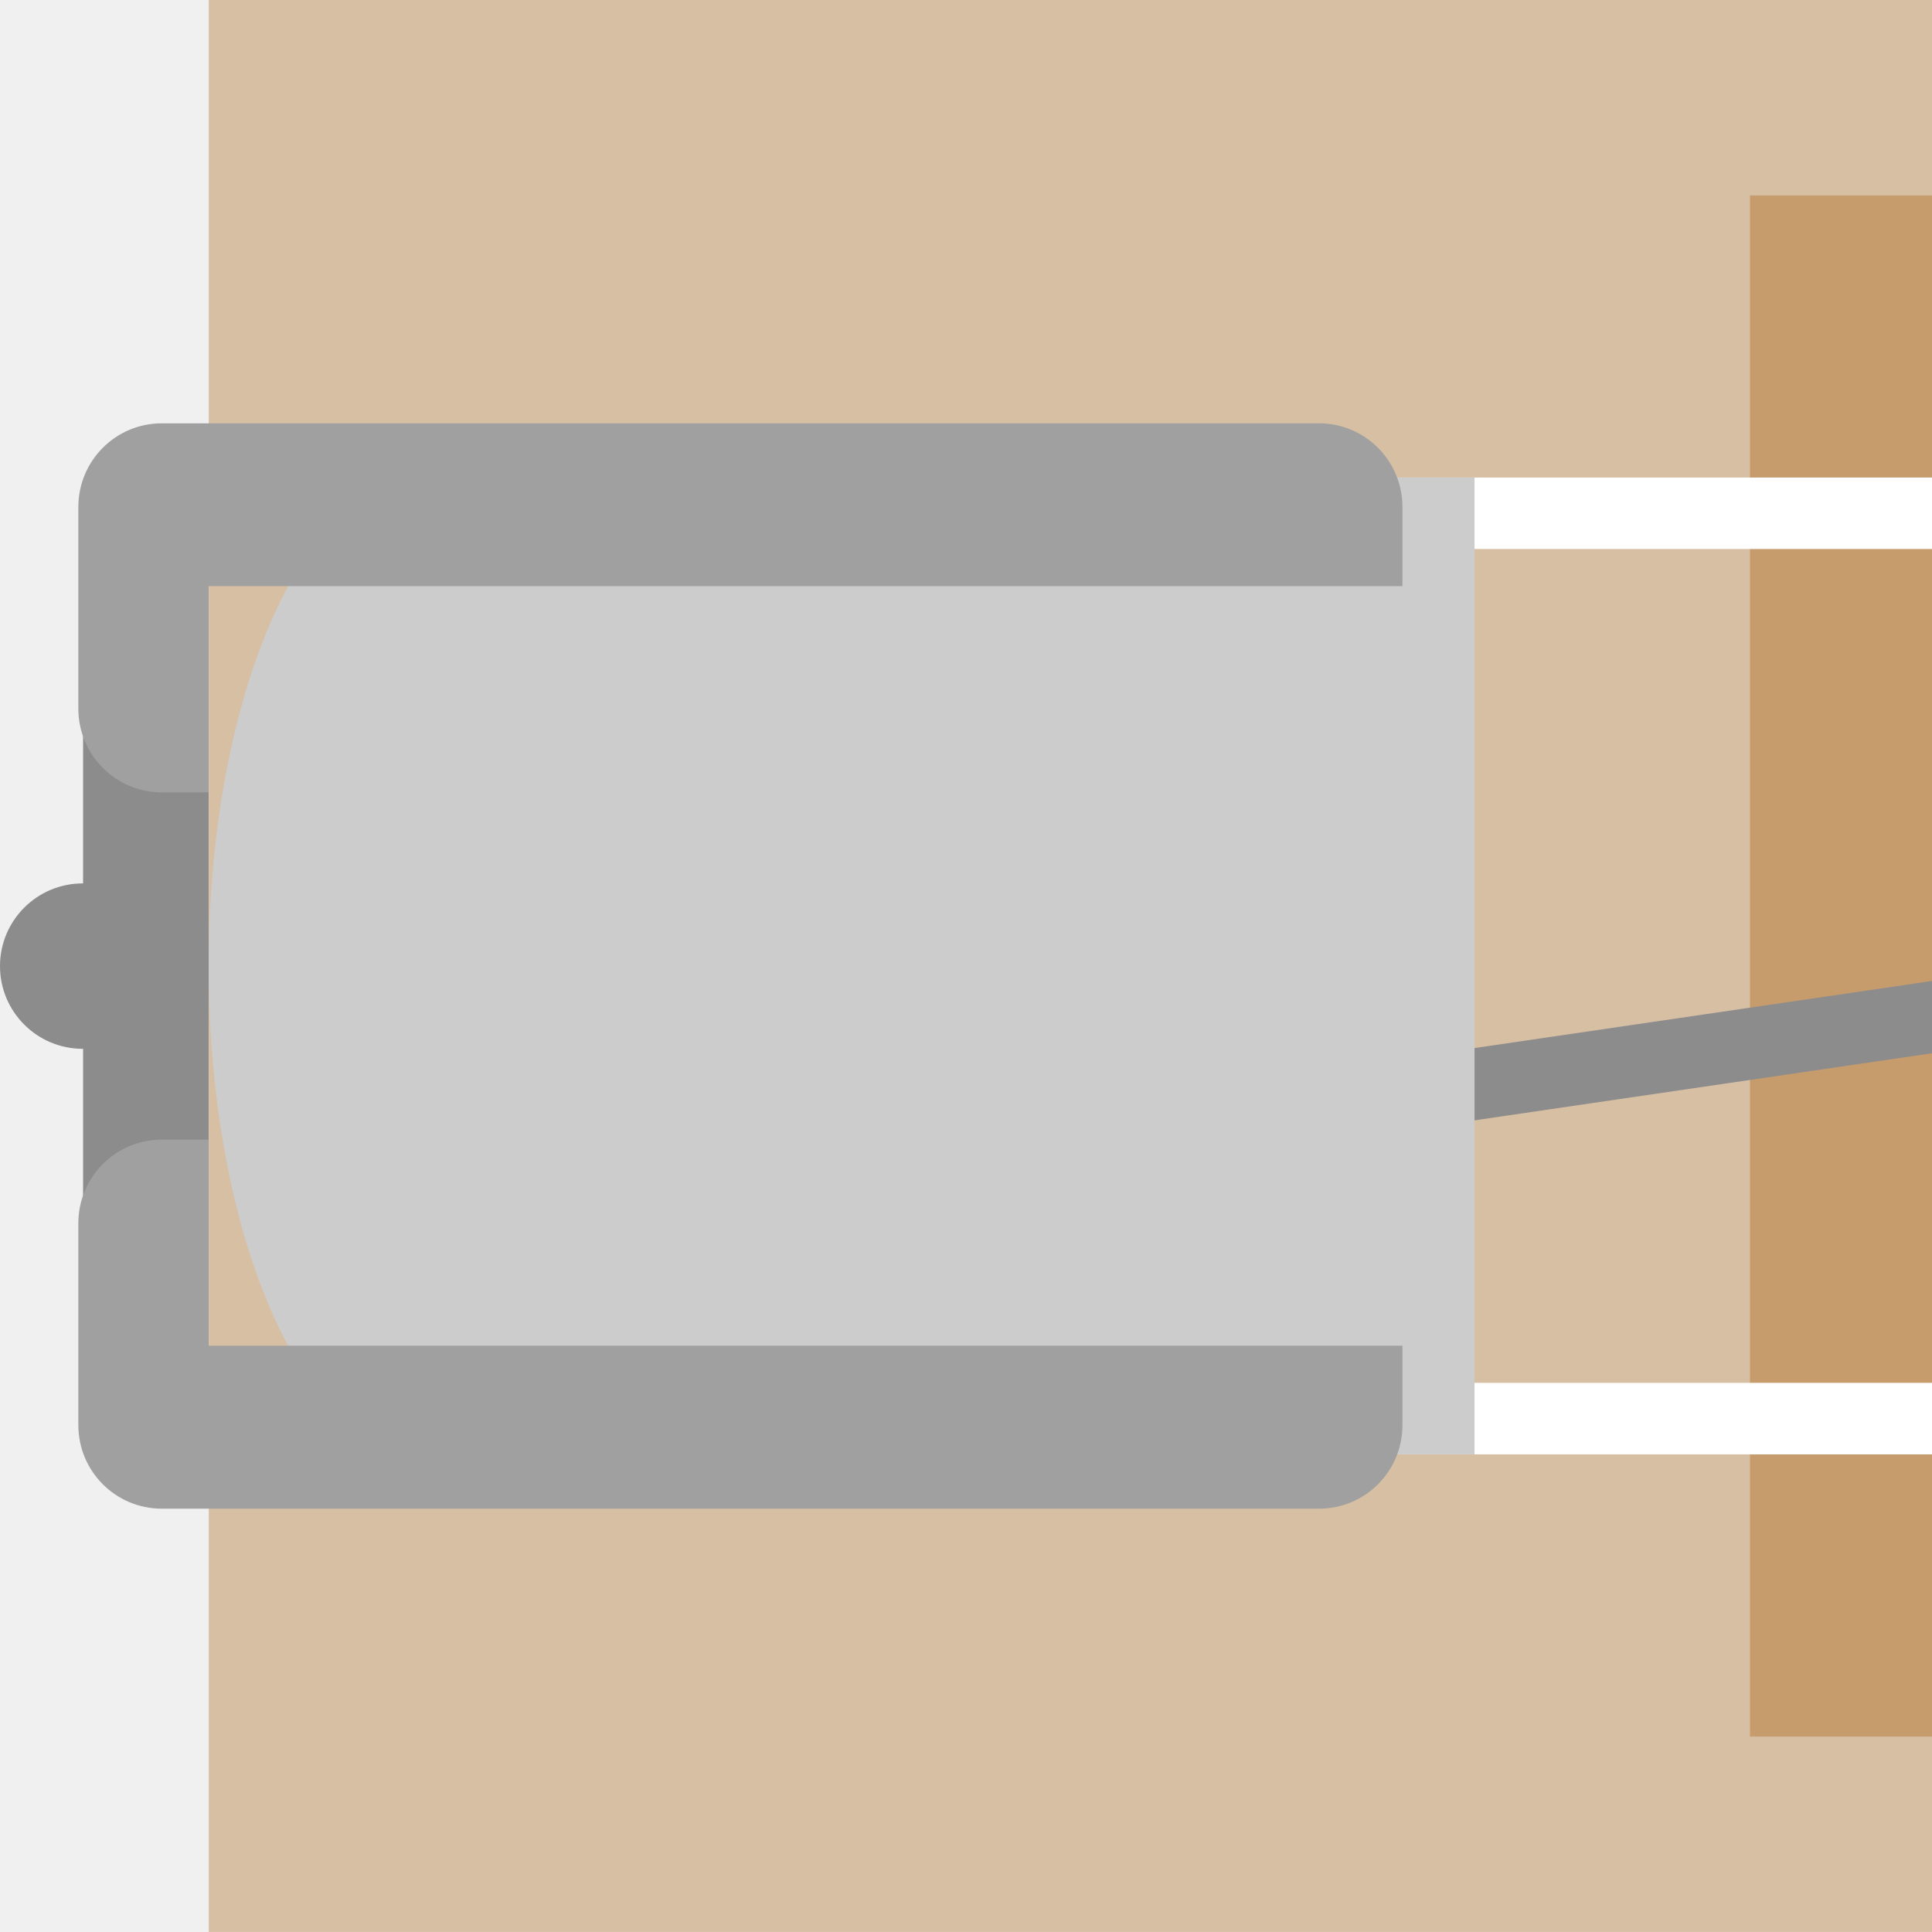
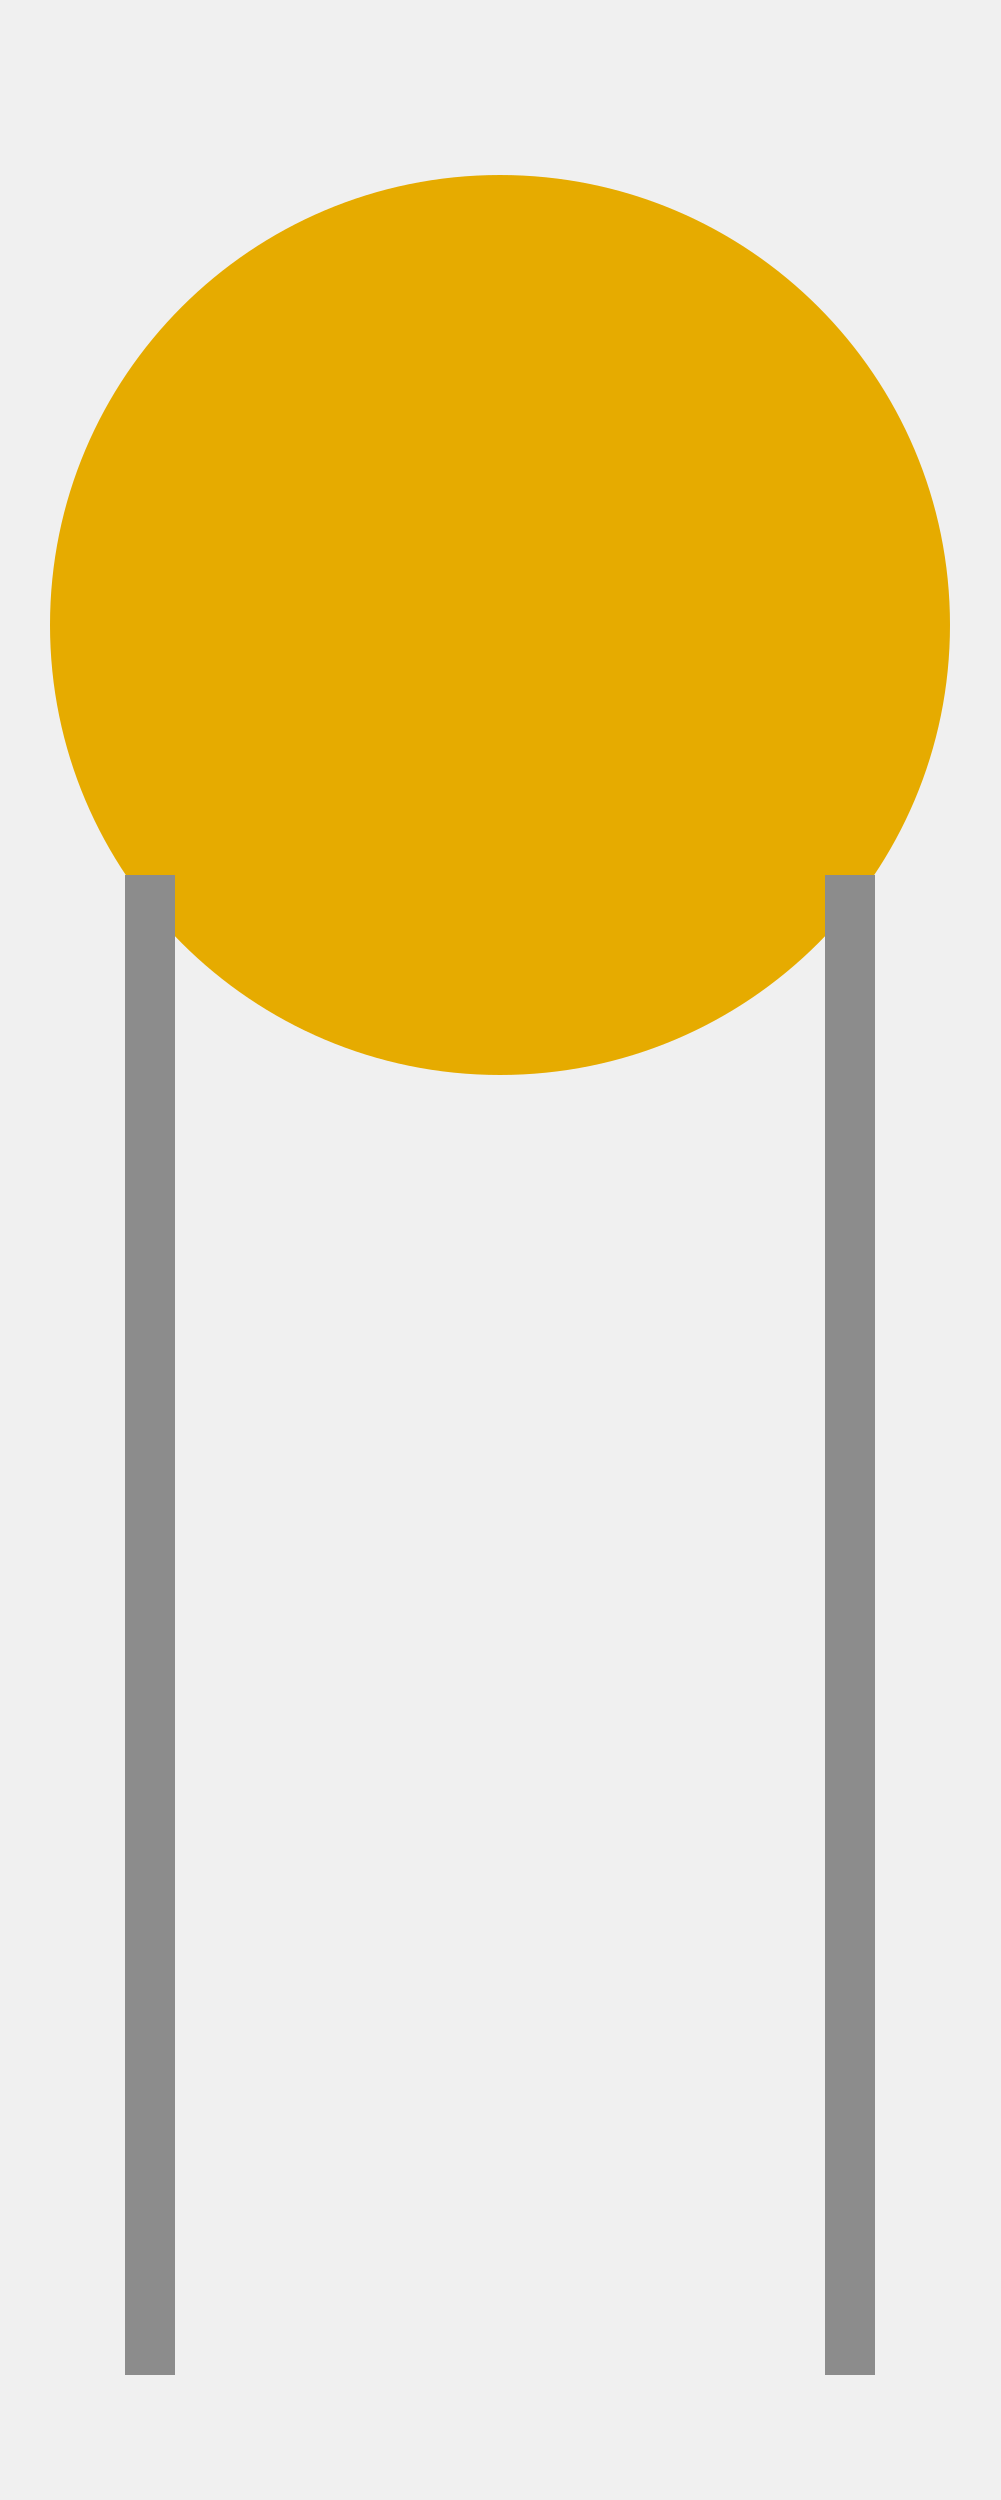
- <svg xmlns="http://www.w3.org/2000/svg" width="25.229px" x="0px" version="1.2" y="0px" height="25.228px" viewBox="0 0 25.229 25.228" baseProfile="tiny" id="fuse0" xml:space="preserve">
+ <svg xmlns="http://www.w3.org/2000/svg" id="fuse0" width="0.4in" height="1in" x="0" y="0" baseProfile="tiny" version="1.2" viewBox="0 0 400 1000" xml:space="preserve">
  <g id="icon">
    <g id="breadboard">
-       <rect width="1" x="0.581" y="12.115" fill="none" height="1" id="connector0terminal" />
-       <rect width="1" x="65.381" y="12.115" fill="none" height="1" id="connector1terminal" />
-       <circle fill="#8C8C8C" cx="1.08" cy="12.616" id="connector0pin" r="1.08" />
-       <circle fill="#8C8C8C" cx="65.88" cy="12.616" id="connector1pin_1_" r="1.079" />
-       <rect width="1.641" x="1.085" y="7.228" fill="#8C8C8C" height="10.771" id="lleg" />
-       <rect width="1.641" x="64.238" y="7.228" fill="#8C8C8C" height="10.771" id="rlleg" />
-       <path fill="#D7BFA4" id="body" d="M2.726,0v25.228h61.513V0H2.726z M33.481,16.865c-2.349,0-4.252-1.902-4.252-4.252c0-2.348,1.903-4.252,4.252-4.252s4.252,1.904,4.252,4.252C37.733,14.962,35.83,16.865,33.481,16.865z" />
-       <path fill="#C69C6D" id="center" d="M22.852,2.552v20.125h21.26V2.552H22.852z M33.481,16.867c-2.349,0-4.252-1.902-4.252-4.252c0-2.348,1.903-4.252,4.252-4.252s4.252,1.904,4.252,4.252C37.733,14.964,35.83,16.867,33.481,16.867z" />
-       <g id="fuse">
-         <line fill="none" stroke="#8C8C8C" id="l" y1="15.861" stroke-width="0.934" x1="7.643" y2="8.496" x2="57.863" stroke-miterlimit="10" />
-         <path fill="#FFFFFF" id="tube" d="M60.508,7.169v10.889H6.455V7.169H60.508 M61.441,6.236H5.521v12.756h55.921V6.236L61.441,6.236z" />
-         <path fill="#CCCCCC" id="lc" d="M5.521,6.236L5.521,6.236c-1.544,0-2.796,2.855-2.796,6.379c0,3.521,1.252,6.377,2.796,6.377l0,0h13.734V6.236H5.521z" />
-         <path fill="#CCCCCC" id="rc" d="M61.441,6.236L61.441,6.236H47.706v12.756h13.735l0,0c1.031-0.002,1.93-1.277,2.414-3.174c0.24-0.941,0.381-2.033,0.381-3.203C64.236,9.091,62.986,6.238,61.441,6.236z" />
-       </g>
-       <g id="lcap">
-         <path fill="#A0A0A0" id="ulc" d="M2.724,10.347H2.112c-0.602,0-1.089-0.49-1.089-1.094V6.621c0-0.604,0.487-1.093,1.089-1.093h15.113c0.602,0,1.089,0.49,1.089,1.093v1.033H2.724V10.347z" />
-         <path fill="#A0A0A0" id="dlc" d="M18.314,17.574v1.035c0,0.604-0.487,1.092-1.089,1.092H2.112c-0.602,0-1.089-0.488-1.089-1.092v-2.635c0-0.604,0.487-1.092,1.089-1.092h0.611v2.691H18.314z" />
-       </g>
-       <g id="rcap">
-         <path fill="#A0A0A0" id="urc" d="M64.238,10.347h0.611c0.602,0,1.088-0.49,1.088-1.094V6.621c0-0.604-0.486-1.093-1.088-1.093H49.734c-0.602,0-1.089,0.49-1.089,1.093v1.033h15.593V10.347z" />
-         <path fill="#A0A0A0" id="drc" d="M48.646,17.574v1.035c0,0.604,0.487,1.092,1.089,1.092H64.85c0.602,0,1.088-0.488,1.088-1.092v-2.635c0-0.604-0.486-1.092-1.088-1.092h-0.611v2.691H48.646z" />
-       </g>
+       <rect id="connector0terminal" width="1" height="1" x="60" y="950" fill="none" />
+       <rect id="connector1terminal" width="1" height="1" x="340" y="950" fill="none" />
+       <circle id="bulb" cx="200" cy="250" r="180" fill="#E6AB00" />
+       <rect id="connector0pin" width="20" height="600" x="50" y="350" fill="#8C8C8C" />
+       <rect id="connector1pin" width="20" height="600" x="330" y="350" fill="#8C8C8C" />
    </g>
  </g>
</svg>
